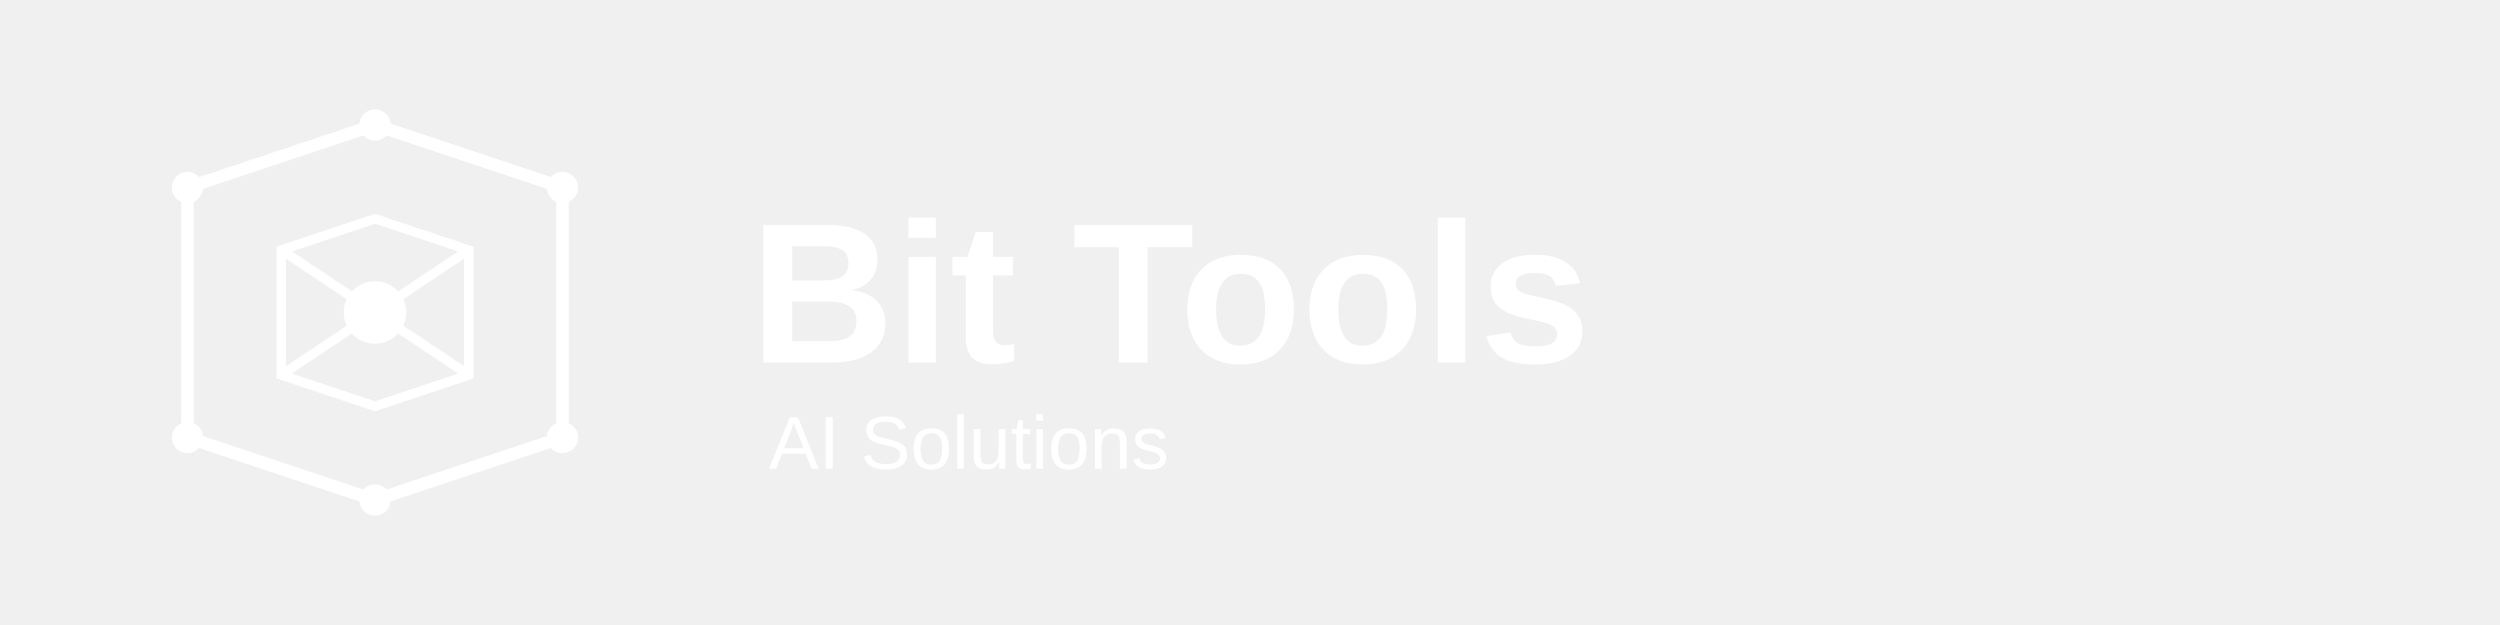
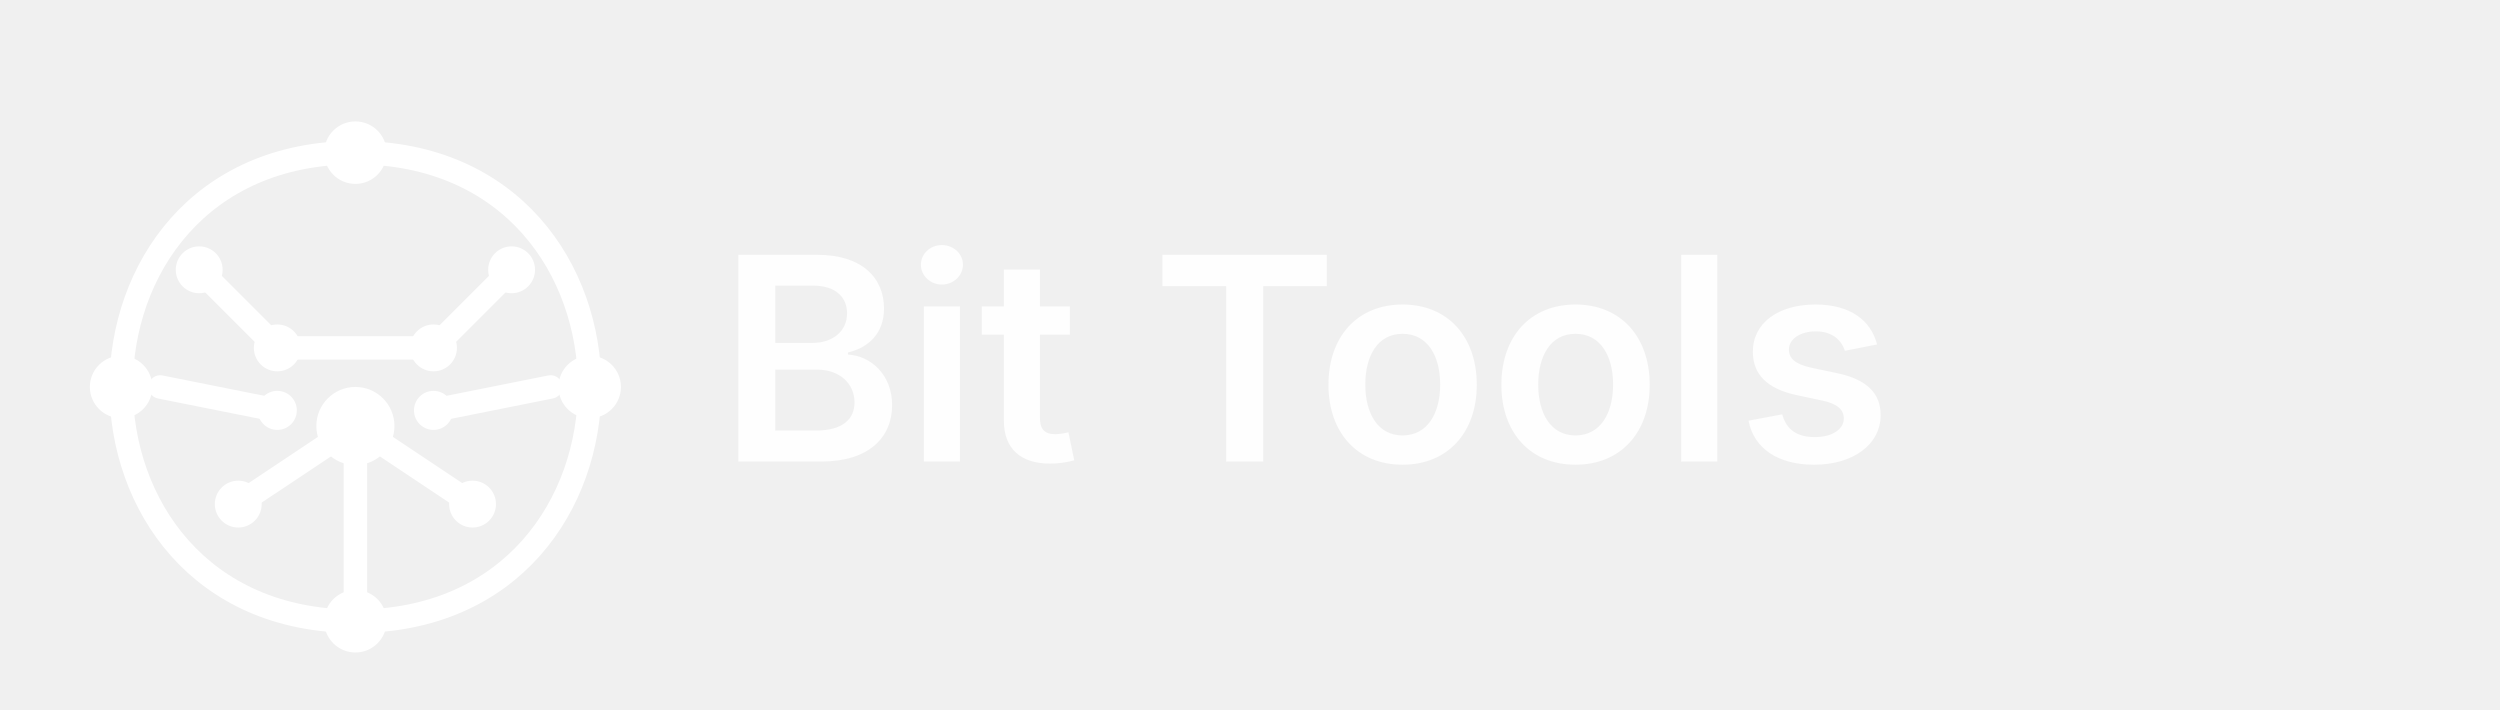
- <svg xmlns="http://www.w3.org/2000/svg" viewBox="0 0 400 100">
-   <g fill="white">
-     <path d="M30 30 L60 20 L90 30 L90 70 L60 80 L30 70 Z" fill="none" stroke="white" stroke-width="2" />
-     <path d="M45 40 L60 35 L75 40 L75 60 L60 65 L45 60 Z" fill="none" stroke="white" stroke-width="1.5" />
-     <circle cx="60" cy="50" r="5" />
-     <line x1="45" y1="40" x2="60" y2="50" stroke="white" stroke-width="1.5" />
-     <line x1="75" y1="40" x2="60" y2="50" stroke="white" stroke-width="1.5" />
-     <line x1="45" y1="60" x2="60" y2="50" stroke="white" stroke-width="1.5" />
-     <line x1="75" y1="60" x2="60" y2="50" stroke="white" stroke-width="1.5" />
-     <circle cx="30" cy="30" r="2.5" />
-     <circle cx="90" cy="30" r="2.5" />
-     <circle cx="30" cy="70" r="2.5" />
-     <circle cx="90" cy="70" r="2.5" />
-     <circle cx="60" cy="20" r="2.5" />
-     <circle cx="60" cy="80" r="2.5" />
+ <svg xmlns="http://www.w3.org/2000/svg" viewBox="0 0 350 100" width="250" height="71">
+   <defs>
+     <linearGradient id="aiGrad" x1="0%" y1="0%" x2="100%" y2="100%">
+       <stop offset="0%" style="stop-color:#ffffff; stop-opacity:0.8" />
+       <stop offset="100%" style="stop-color:#ffffff; stop-opacity:1" />
+     </linearGradient>
+     <linearGradient id="textGradAi" x1="0%" y1="0%" x2="100%" y2="100%">
+       <stop offset="0%" style="stop-color:#374151;" />
+       <stop offset="100%" style="stop-color:#111827;" />
+     </linearGradient>
+   </defs>
+   <g transform="translate(5, 5) scale(1.1)">
+     <g stroke="white" stroke-width="3" fill="none" stroke-linecap="round" stroke-linejoin="round">
+       <path d="M 40 15 C 20 15 10 30 10 45 C 10 60 20 75 40 75" />
+       <line x1="20" y1="30" x2="30" y2="40" />
+       <line x1="25" y1="60" x2="40" y2="50" />
+       <line x1="15" y1="45" x2="30" y2="48" />
+       <path d="M 40 15 C 60 15 70 30 70 45 C 70 60 60 75 40 75" />
+       <line x1="60" y1="30" x2="50" y2="40" />
+       <line x1="55" y1="60" x2="40" y2="50" />
+       <line x1="65" y1="45" x2="50" y2="48" />
+       <line x1="40" y1="75" x2="40" y2="50" />
+       <line x1="30" y1="40" x2="50" y2="40" />
+     </g>
+     <g fill="white">
+       <circle cx="40" cy="15" r="4" />
+       <circle cx="10" cy="45" r="4" />
+       <circle cx="70" cy="45" r="4" />
+       <circle cx="40" cy="75" r="4" />
+       <circle cx="20" cy="30" r="3" />
+       <circle cx="60" cy="30" r="3" />
+       <circle cx="25" cy="60" r="3" />
+       <circle cx="55" cy="60" r="3" />
+       <circle cx="40" cy="50" r="5" />
+       <circle cx="30" cy="40" r="3" />
+       <circle cx="50" cy="40" r="3" />
+       <circle cx="30" cy="48" r="2.5" />
+       <circle cx="50" cy="48" r="2.5" />
+     </g>
  </g>
-   <text x="120" y="58" font-family="Arial, sans-serif" font-size="32" font-weight="600" fill="white">Bit Tools</text>
-   <text x="123" y="75" font-family="Arial, sans-serif" font-size="12" font-weight="300" fill="white">AI Solutions</text>
+   <text x="100" y="65" font-family="'Inter', -apple-system, BlinkMacSystemFont, 'Segoe UI', Roboto, Helvetica, Arial, sans-serif" font-size="40" font-weight="600" fill="#FEFEFE"> 
+     Bit Tools
+   </text>
</svg>
